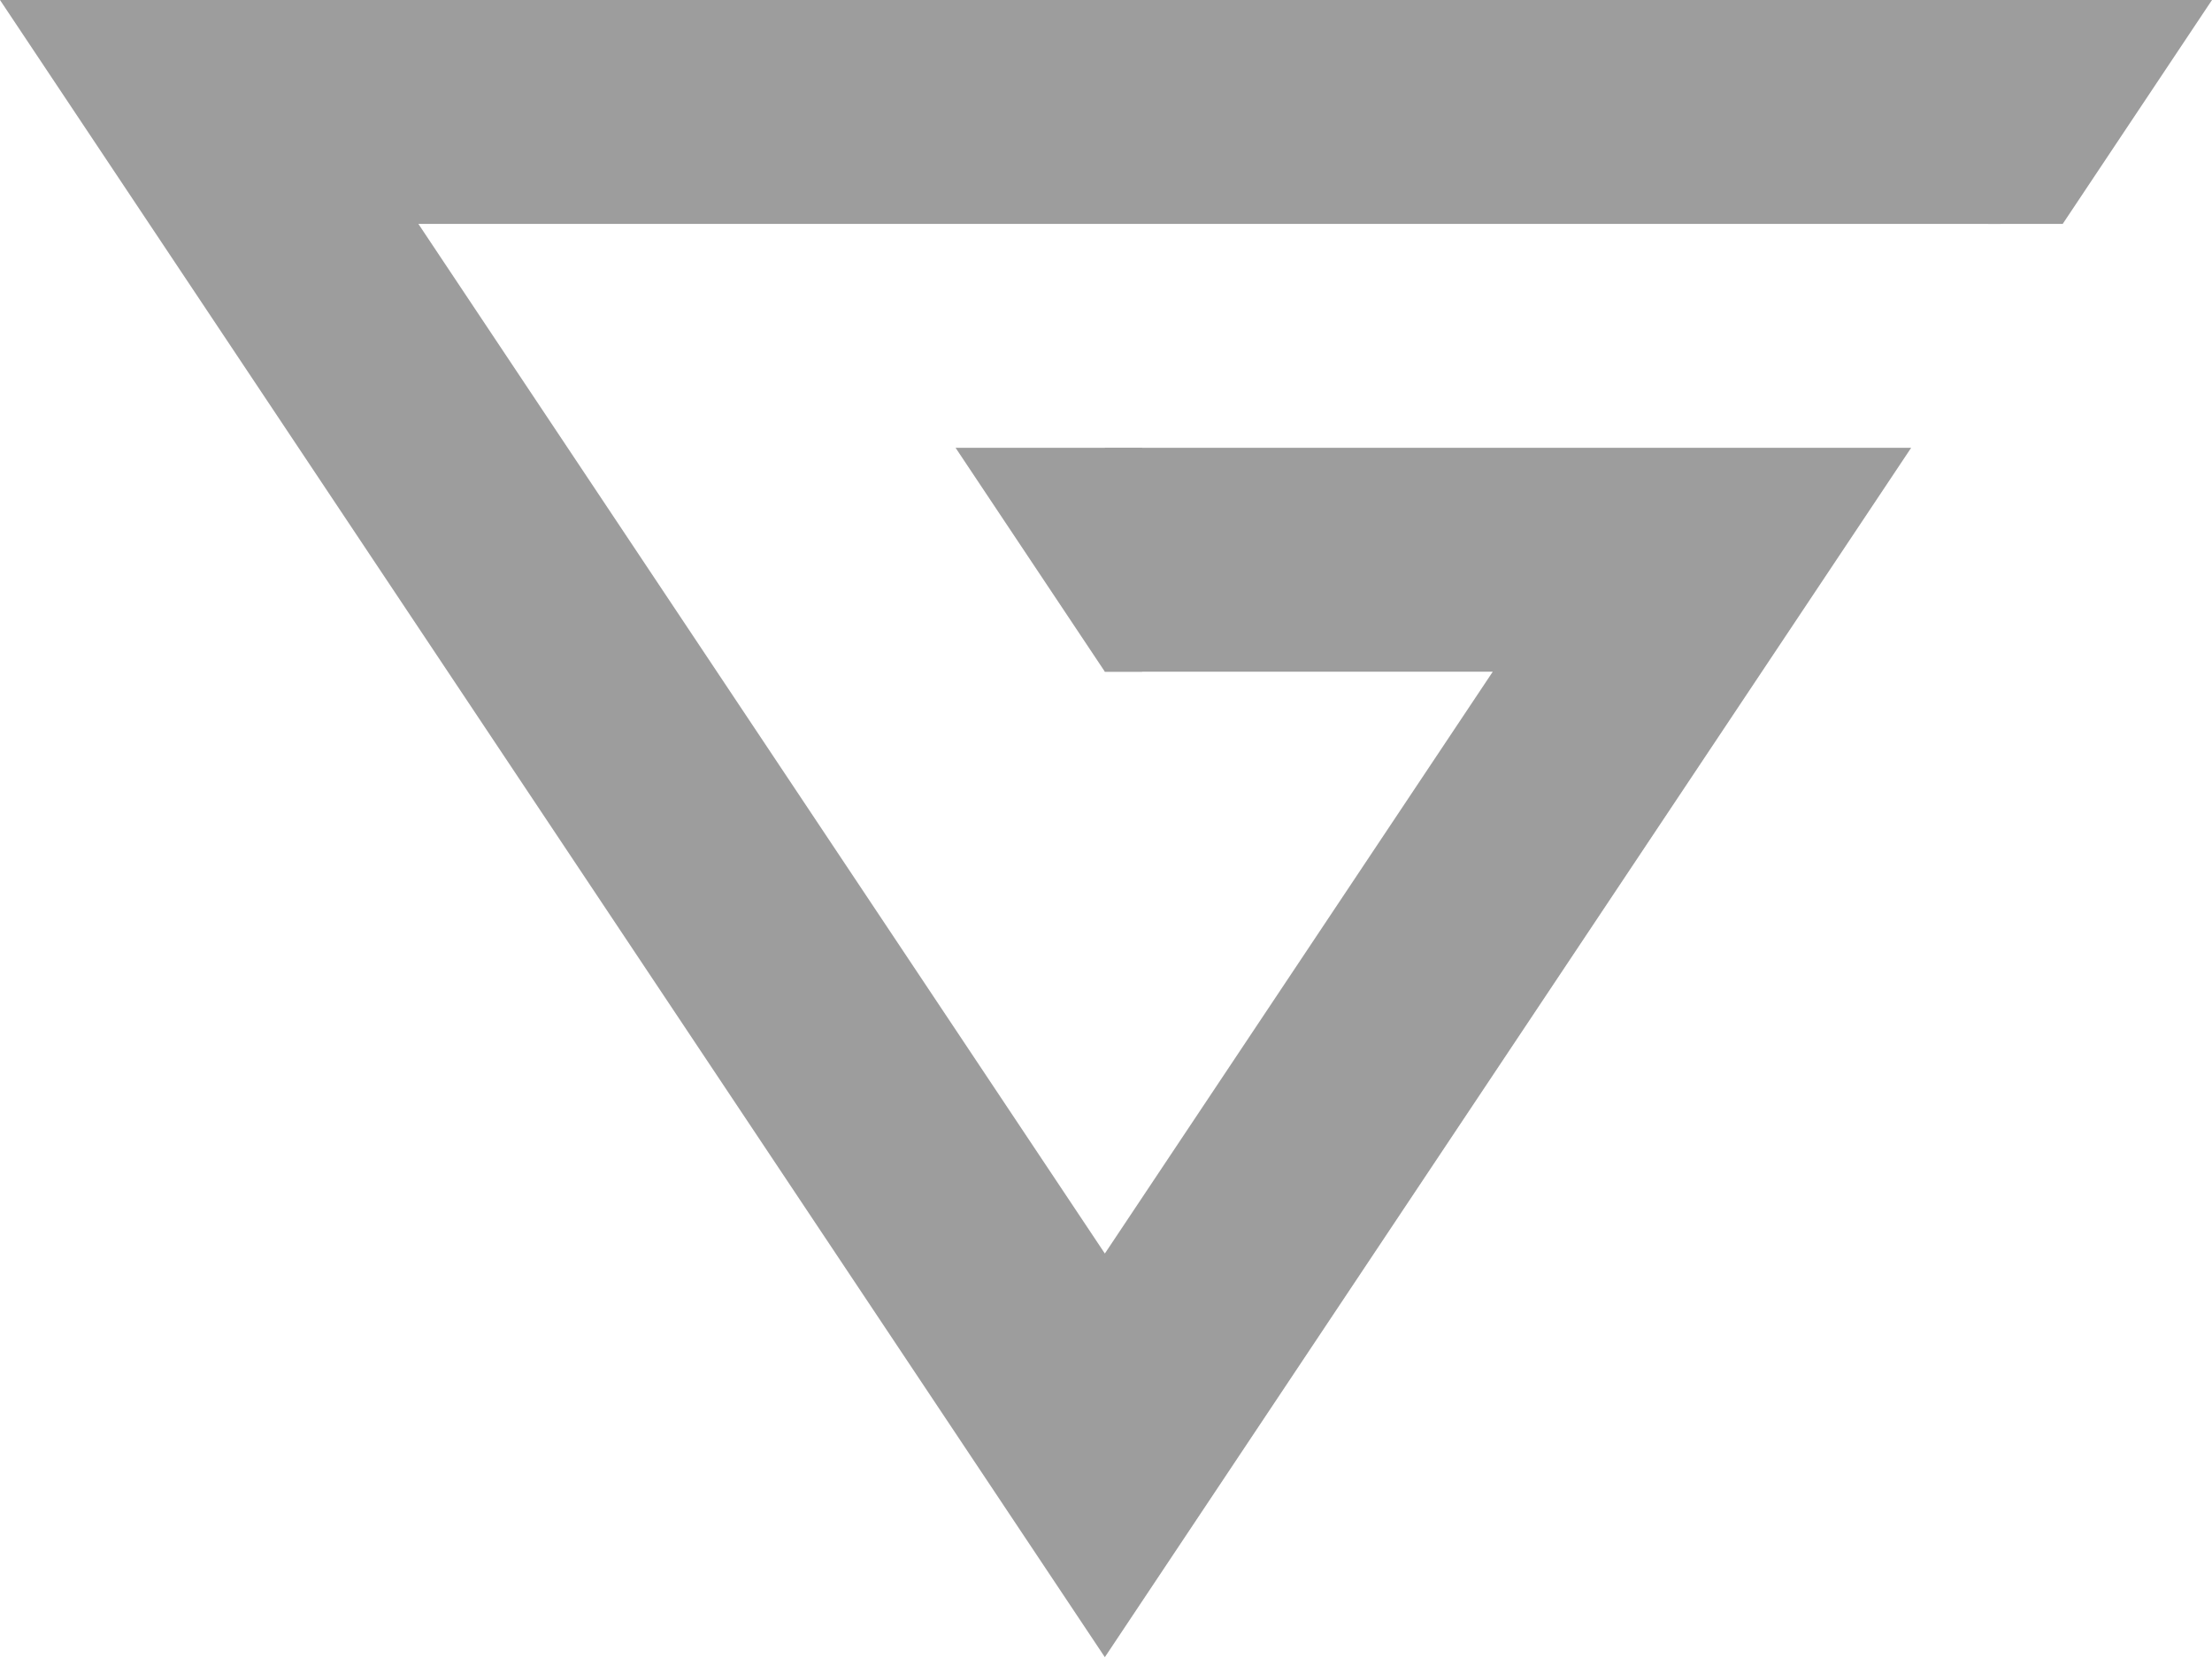
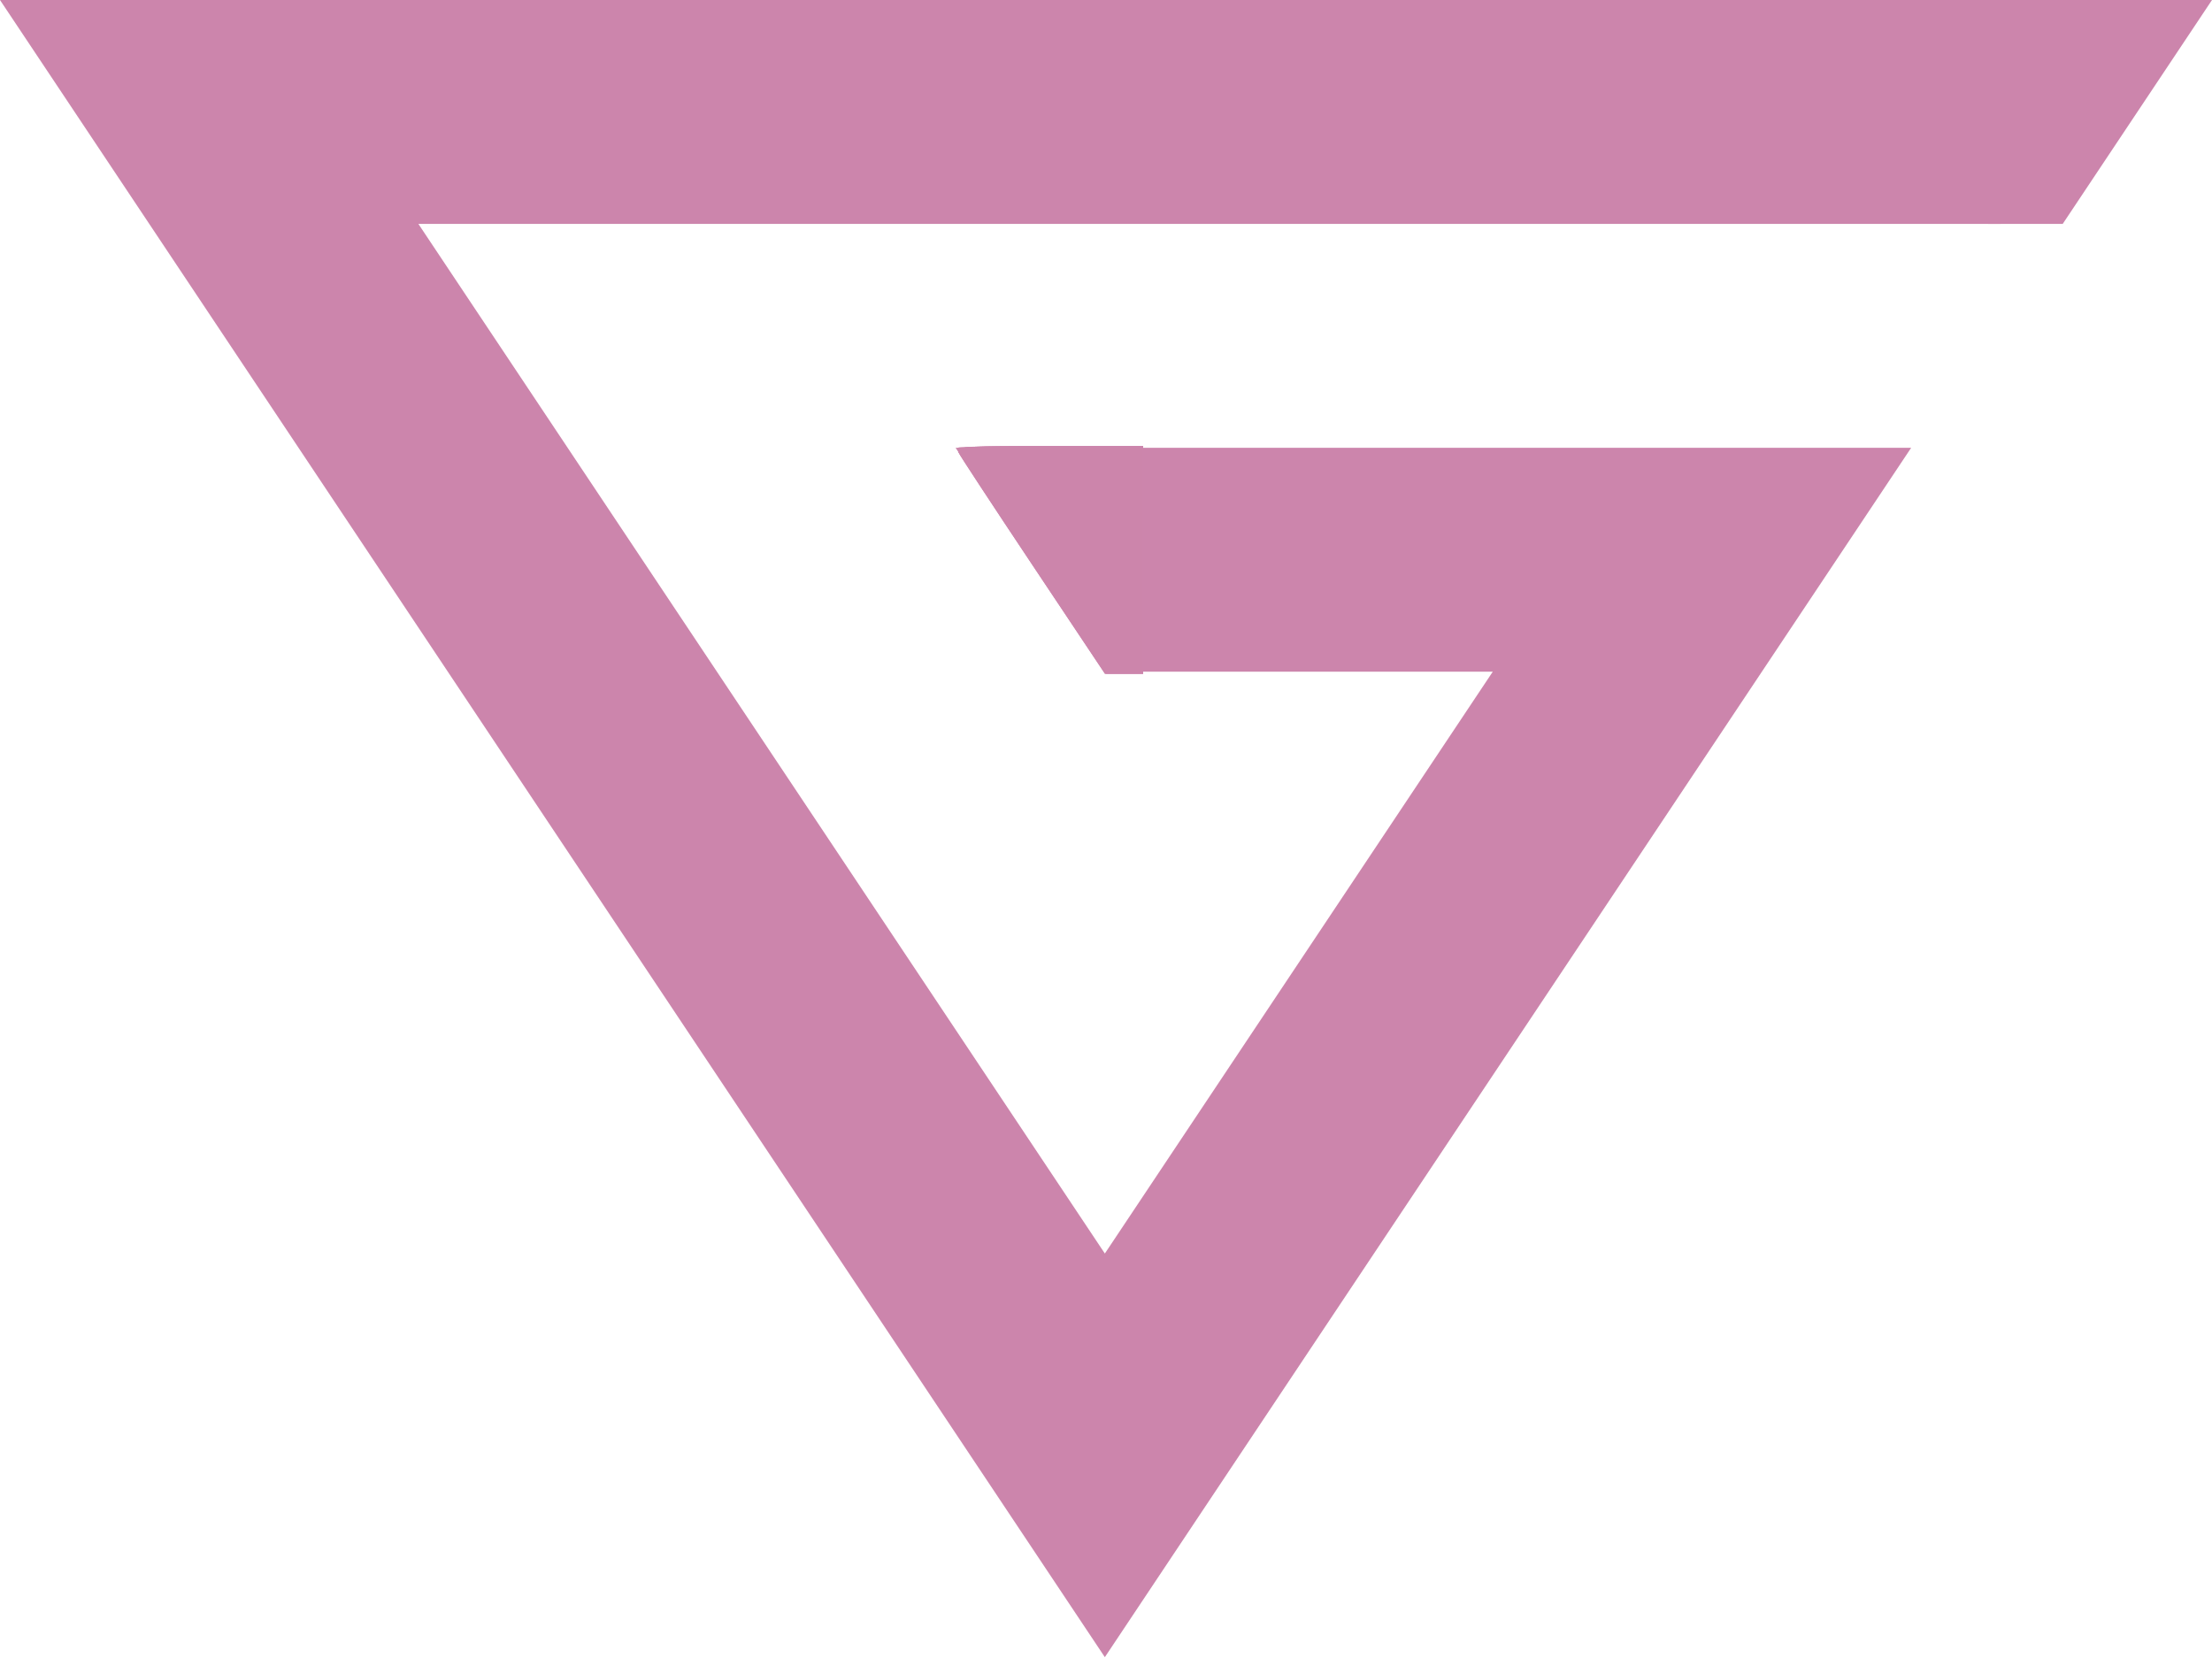
<svg xmlns="http://www.w3.org/2000/svg" xmlns:ns1="http://www.openswatchbook.org/uri/2009/osb" width="59.272" height="44.408" viewBox="0 0 59.272 44.408" id="svg2" version="1.1">
  <defs id="defs4">
    <linearGradient id="linearGradient4203" ns1:paint="solid">
      <stop style="stop-color:#ffffff;stop-opacity:1;" offset="0" id="stop4205" />
    </linearGradient>
    <marker style="overflow:visible" id="DistanceStart" refX="0" refY="0" orient="auto">
      <g id="g2300" style="fill:#000000;fill-opacity:1;stroke:#000000;stroke-opacity:1">
        <path style="fill:#000000;fill-opacity:1;stroke:#000000;stroke-width:1.15;stroke-linecap:square;stroke-opacity:1" d="M 0,0 2,0" id="path2306" />
        <path style="fill:#000000;fill-opacity:1;fill-rule:evenodd;stroke:#000000;stroke-opacity:1" d="M 0,0 13,4 9,0 13,-4 0,0 Z" id="path2302" />
        <path style="fill:#000000;fill-opacity:1;stroke:#000000;stroke-width:1;stroke-linecap:square;stroke-opacity:1" d="M 0,-4 0,40" id="path2304" />
      </g>
    </marker>
    <marker style="overflow:visible" id="InfiniteLineEnd" refX="0" refY="0" orient="auto">
      <g id="g4420" style="fill:#000000;fill-opacity:1;stroke:#000000;stroke-opacity:1">
        <circle id="circle4422" r="0.8" cy="0" cx="3" style="fill:#000000;fill-opacity:1;stroke:#000000;stroke-opacity:1" />
        <circle id="circle4424" r="0.8" cy="0" cx="6.5" style="fill:#000000;fill-opacity:1;stroke:#000000;stroke-opacity:1" />
        <circle id="circle4426" r="0.8" cy="0" cx="10" style="fill:#000000;fill-opacity:1;stroke:#000000;stroke-opacity:1" />
      </g>
    </marker>
    <marker orient="auto" refY="0" refX="0" id="SquareS" style="overflow:visible">
      <path id="path4261" d="M -5,-5 -5,5 5,5 5,-5 -5,-5 Z" style="fill:#000000;fill-opacity:1;fill-rule:evenodd;stroke:#000000;stroke-width:1pt;stroke-opacity:1" transform="scale(0.2,0.2)" />
    </marker>
    <marker orient="auto" refY="0" refX="0" id="DotM" style="overflow:visible">
      <path id="path4249" d="m -2.5,-1 c 0,2.76 -2.24,5 -5,5 -2.76,0 -5,-2.24 -5,-5 0,-2.76 2.24,-5 5,-5 2.76,0 5,2.24 5,5 z" style="fill:#000000;fill-opacity:1;fill-rule:evenodd;stroke:#000000;stroke-width:1pt;stroke-opacity:1" transform="matrix(0.4,0,0,0.4,2.96,0.4)" />
    </marker>
    <marker orient="auto" refY="0" refX="0" id="Arrow1Lstart" style="overflow:visible">
      <path id="path4185" d="M 0,0 5,-5 -12.5,0 5,5 0,0 Z" style="fill:#000000;fill-opacity:1;fill-rule:evenodd;stroke:#000000;stroke-width:1pt;stroke-opacity:1" transform="matrix(0.8,0,0,0.8,10,0)" />
    </marker>
  </defs>
  <g id="layer5" style="display:none" transform="translate(-0.373701,-0.2003179)">
    <path style="fill:#ff9d9d;fill-opacity:1;fill-rule:evenodd;stroke:#ff9d9d;stroke-width:5.9;stroke-linecap:butt;stroke-linejoin:miter;stroke-miterlimit:4;stroke-dasharray:none;stroke-opacity:1" d="m 53.979,3.2 -48,0 24,36 z" id="path4303" />
  </g>
  <g id="layer3">
-     <path style="fill:#9d9d9d;fill-rule:evenodd;stroke:#000000;stroke-width:2.2;stroke-linecap:butt;stroke-linejoin:miter;stroke-opacity:0;fill-opacity:0;stroke-miterlimit:4;stroke-dasharray:none" d="m 29.606,42 27,-40 -54,0 z" id="path4285" />
+     <path style="fill:#9d9d9d;fill-rule:evenodd;stroke:none;stroke-width:2.2;stroke-linecap:butt;stroke-linejoin:miter;stroke-opacity:1;fill-opacity:0;stroke-miterlimit:4;stroke-dasharray:none" d="m 29.606,42 27,-40 -54,0 z" id="path4285" />
+     <path style="stroke:#cc85ac;stroke-width:0.08;stroke-opacity:1;fill:#cc85ab;fill-opacity:1" d="m 27.673,15.044 c -1.089,-1.634 -1.981,-2.989 -1.981,-3.012 0,-0.022 1.102,-0.04 2.449,-0.04 l 2.449,0 0,3.012 0,3.012 -0.469,0 -0.469,0 -1.981,-2.971 z" id="path4211" />
+     <path style="stroke:#cc85ac;stroke-width:0.08;stroke-opacity:1;fill:#cc85ab;fill-opacity:1" d="m 27.696,15.117 c -1.063,-1.594 -1.953,-2.949 -1.977,-3.012 -0.037,-0.096 0.329,-0.114 2.414,-0.114 l 2.458,0 0,3.012 0,3.012 -0.481,0 -0.481,0 -1.933,-2.898 z" id="path4213" />
+     <path style="stroke:#cc85ac;stroke-width:0.08;stroke-opacity:1;fill:#cc85ab;fill-opacity:1" d="m 27.696,15.117 c -1.063,-1.594 -1.953,-2.949 -1.977,-3.012 -0.037,-0.096 0.329,-0.114 2.414,-0.114 l 2.458,0 0,3.012 0,3.012 -0.481,0 -0.481,0 -1.933,-2.898 z" id="path4216" />
  </g>
  <g id="layer2" style="display:none" transform="translate(-0.373701,-0.2003179)">
    <path style="fill:#9d9dff;fill-opacity:1;fill-rule:evenodd;stroke:#9d9dff;stroke-width:0;stroke-linecap:butt;stroke-linejoin:miter;stroke-miterlimit:4;stroke-dasharray:none;stroke-opacity:1" d="m 59.629,0.2 -4,6 -3,0 0,-6 z" id="path4298" />
  </g>
  <g id="layer8">
-     <path style="fill:#9d9d9d;fill-opacity:1;fill-rule:evenodd;stroke:#900000;stroke-width:0;stroke-linecap:butt;stroke-linejoin:miter;stroke-miterlimit:4;stroke-dasharray:none;stroke-opacity:0" d="m 55.272,6 4,-6 -6,0 0,6 z" id="path4326" />
+     <path style="fill:#cc85ac;fill-opacity:1;fill-rule:evenodd;stroke:#cc85ac;stroke-width:0;stroke-linecap:butt;stroke-linejoin:miter;stroke-miterlimit:4;stroke-dasharray:none;stroke-opacity:1" d="m 55.272,6 4,-6 -6,0 0,6 z" id="path4326" />
  </g>
  <g id="layer4" transform="translate(1.775092,0.9497972)" style="display:inline">
-     <path style="fill:none;fill-opacity:1;fill-rule:evenodd;stroke:#9d9d9d;stroke-width:6;stroke-linecap:butt;stroke-linejoin:miter;stroke-miterlimit:4;stroke-dasharray:none;stroke-opacity:1" d="m 51.83,2.05 -48,0 24,36 16,-24 -16,0" id="path4215" />
+     <path style="fill:none;fill-opacity:1;fill-rule:evenodd;stroke:#cc85ac;stroke-width:6;stroke-linecap:butt;stroke-linejoin:miter;stroke-miterlimit:4;stroke-dasharray:none;stroke-opacity:1" d="m 51.83,2.05 -48,0 24,36 16,-24 -16,0" id="path4215" />
  </g>
  <g id="layer6" transform="translate(-0.373701,-0.2003179)" style="display:inline">
-     <path style="fill:#9d9d9d;fill-opacity:1;fill-rule:evenodd;stroke:#ff5d27;stroke-width:0;stroke-linecap:butt;stroke-linejoin:miter;stroke-miterlimit:4;stroke-dasharray:none;stroke-opacity:1" d="m 30.979,18.2 -1,0 -4,-6 5,0 z" id="path4323" />
+     <path style="fill:#cc85ab;fill-opacity:1;fill-rule:evenodd;stroke:none;stroke-width:0;stroke-linecap:butt;stroke-linejoin:miter;stroke-miterlimit:4;stroke-dasharray:none;stroke-opacity:1" d="m 30.979,18.2 -1,0 -4,-6 5,0 z" id="path4323" />
  </g>
</svg>
